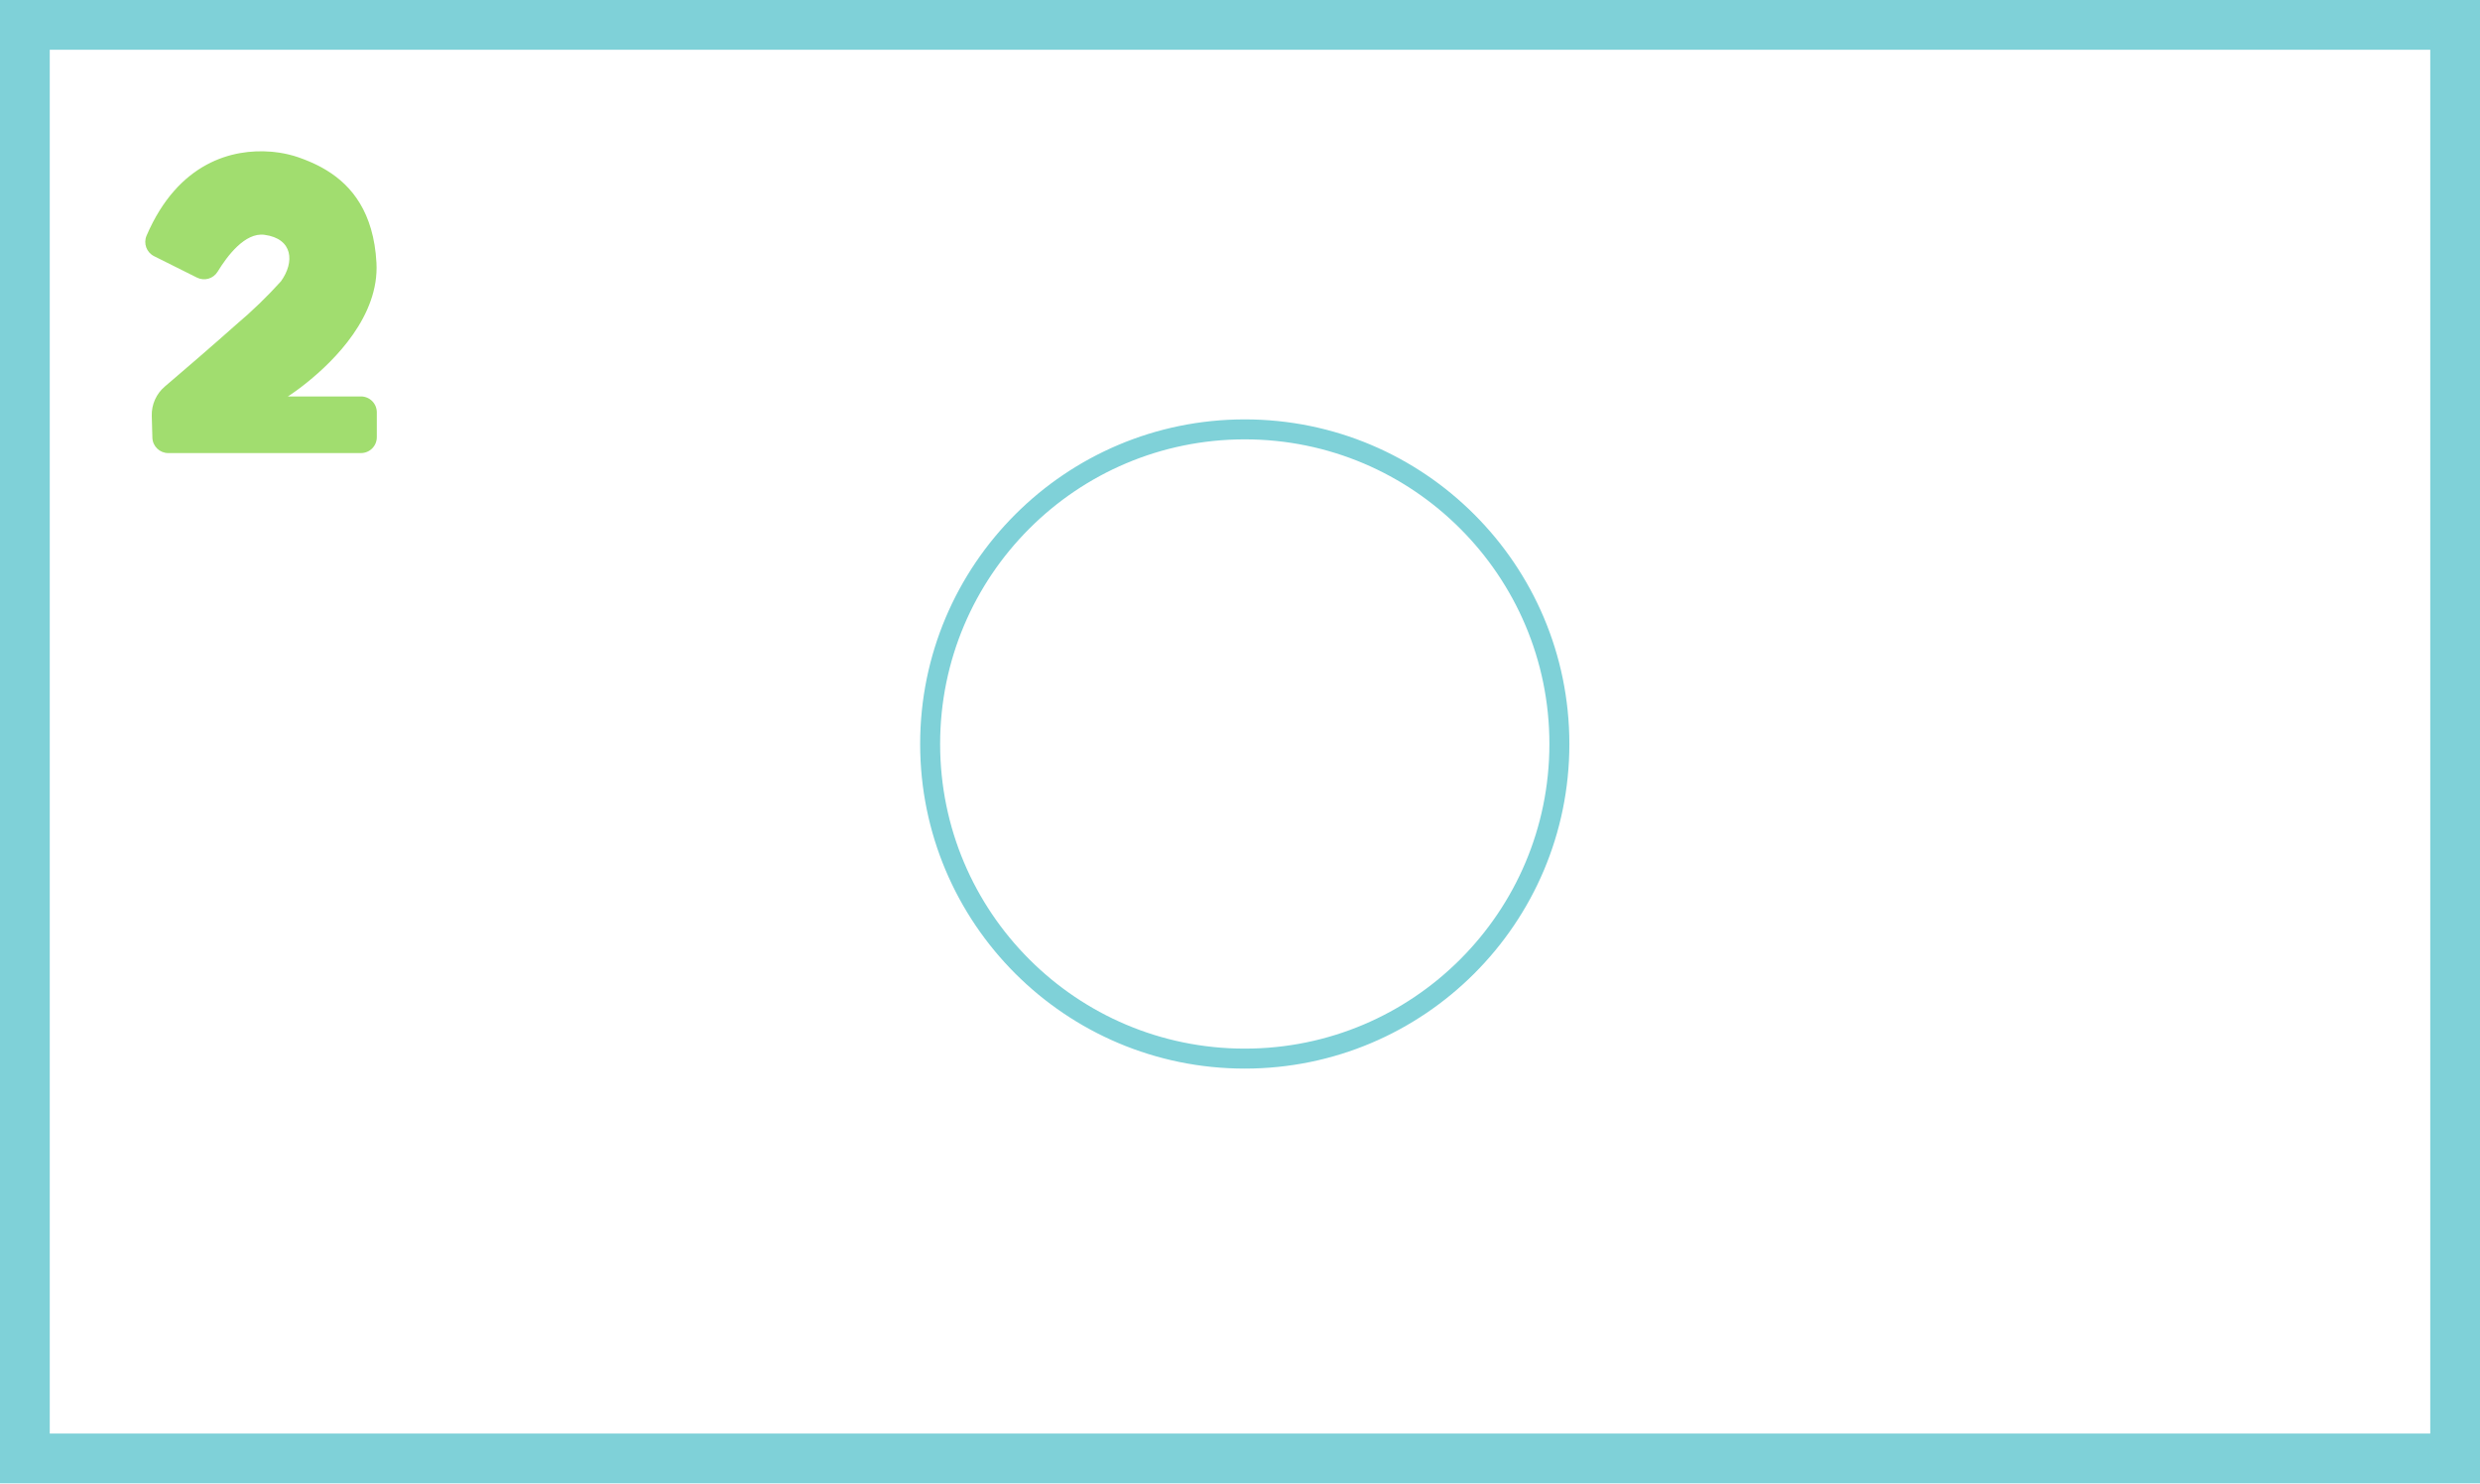
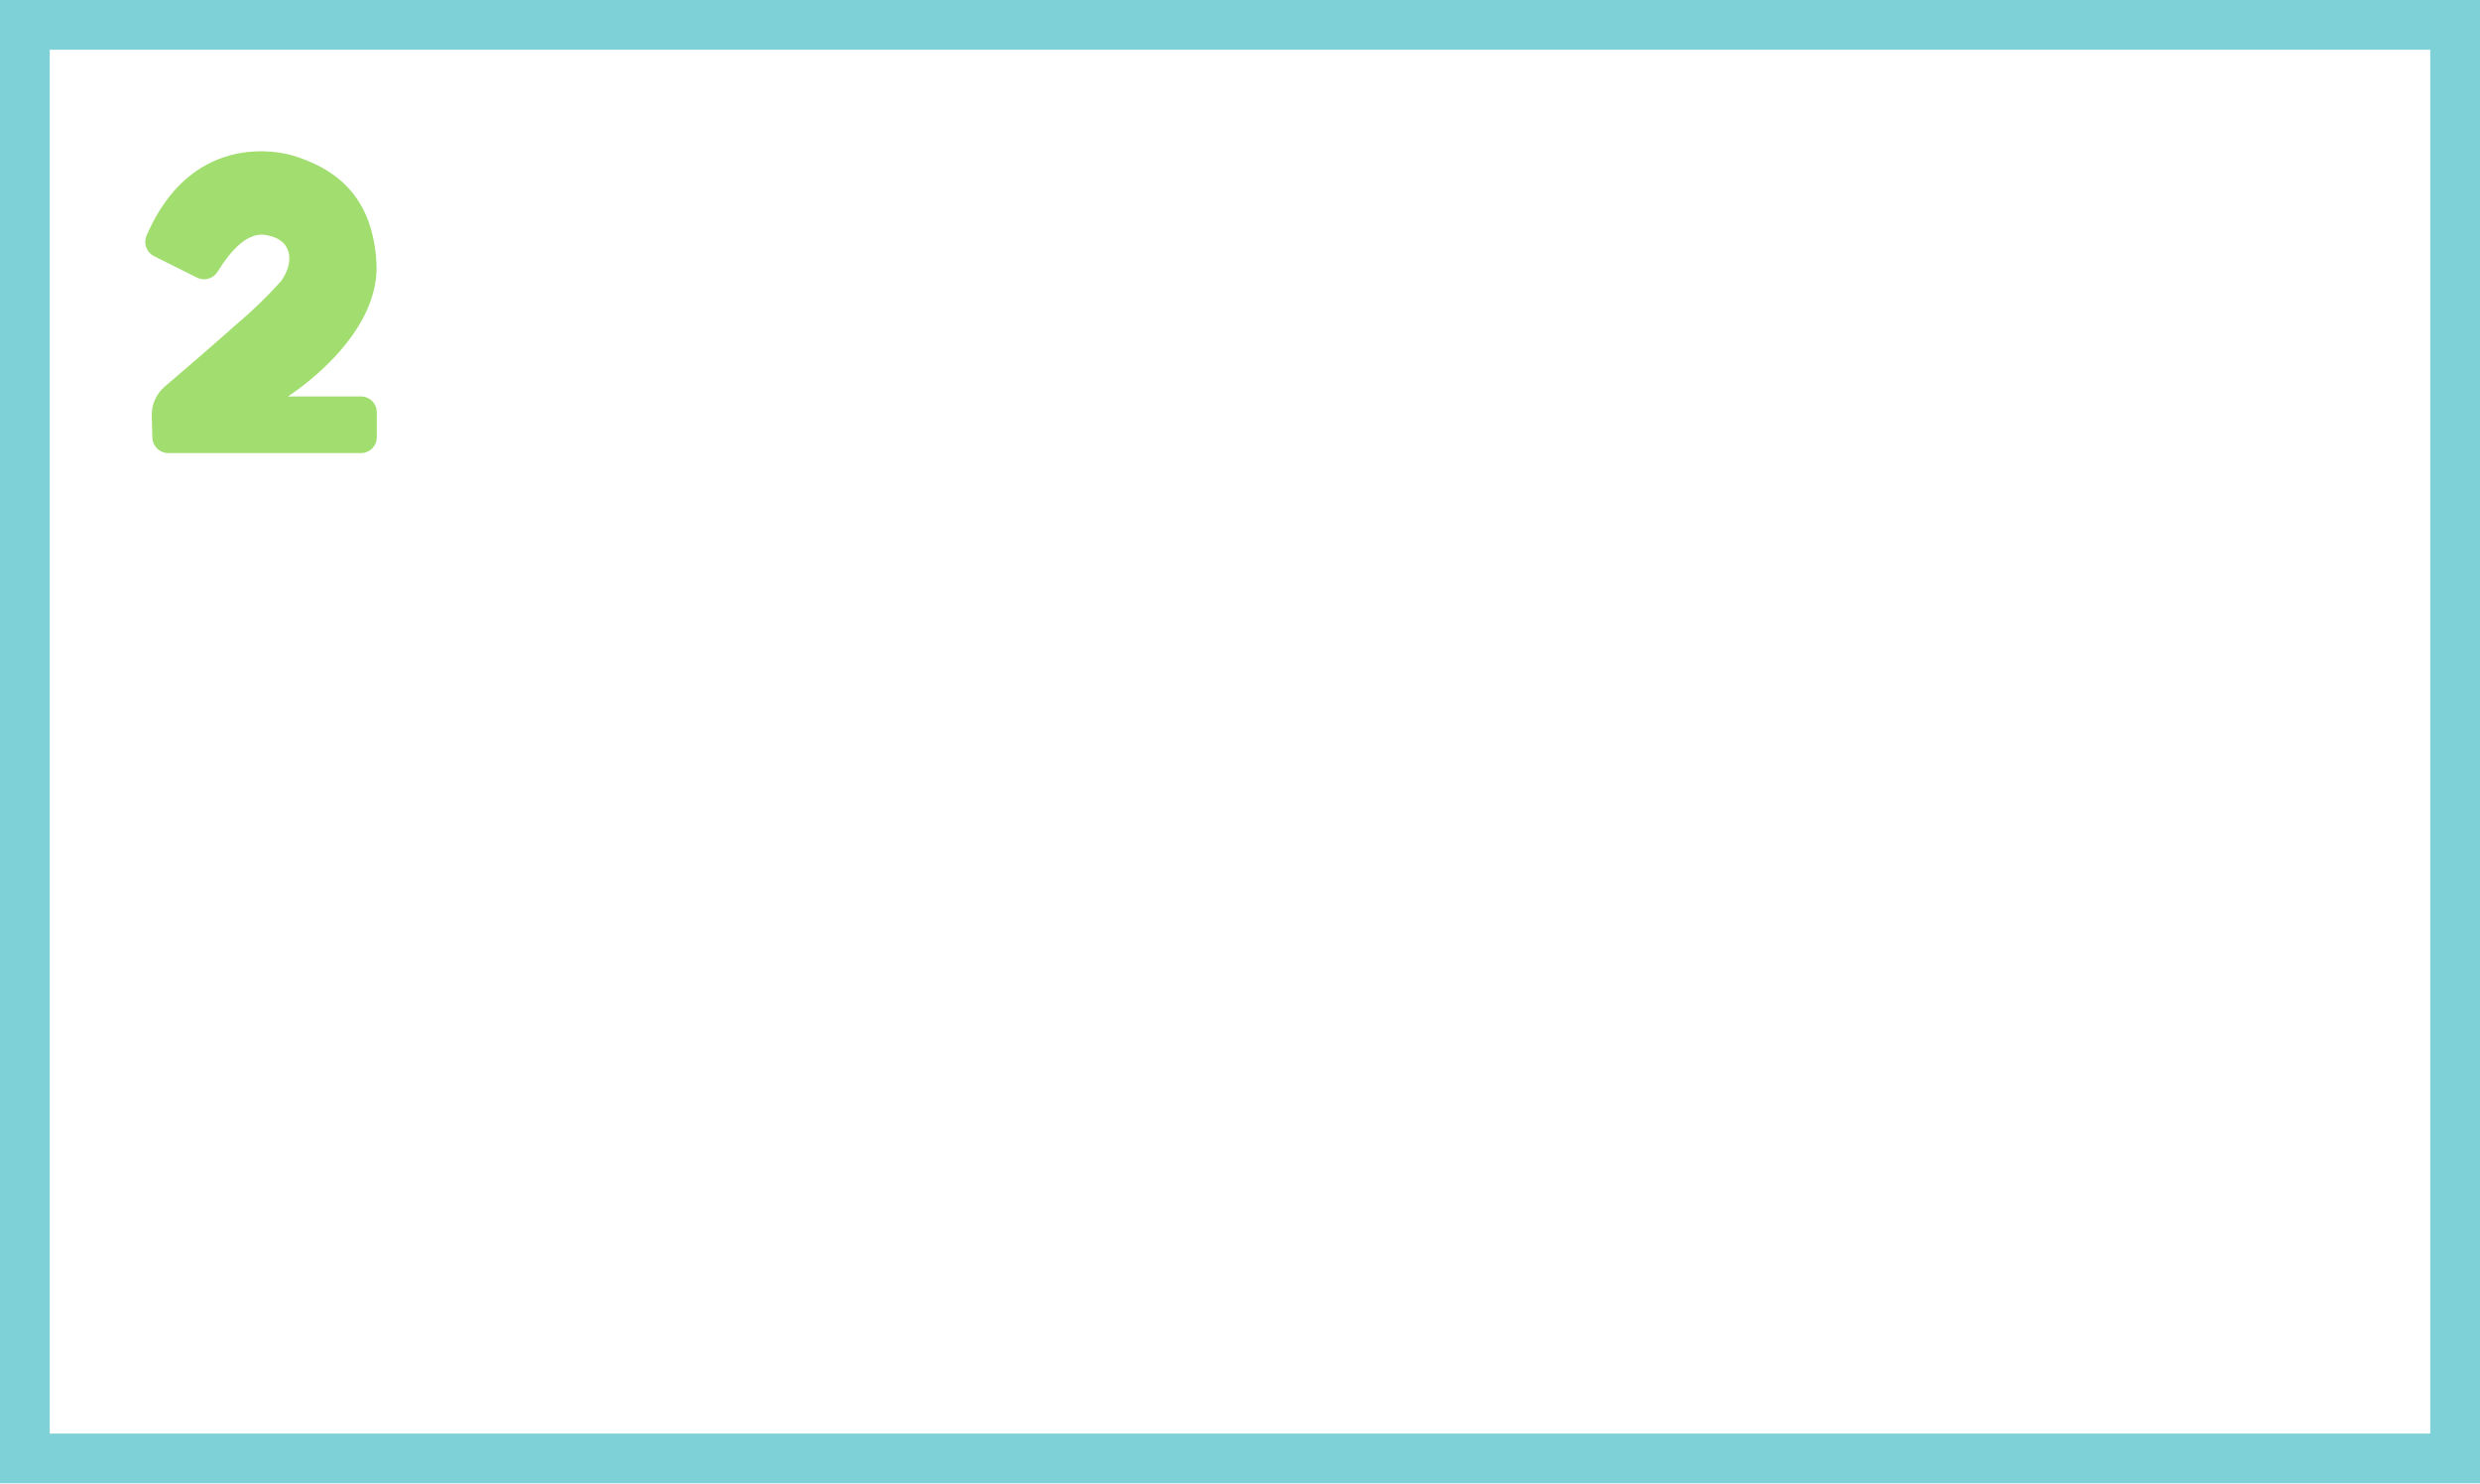
<svg xmlns="http://www.w3.org/2000/svg" width="248.298" height="148.512" viewBox="0 0 248.298 148.512">
-   <g transform="translate(-604.874 -300.51)">
-     <g transform="translate(93)">
-       <rect width="243.318" height="143.531" transform="translate(514.365 303)" fill="none" stroke="#7fd1d8" stroke-miterlimit="10" stroke-width="4.981" />
-       <g transform="translate(526.432 315.657)">
-         <path d="M765.354,276.386l.458-.347C765.65,276.164,765.5,276.28,765.354,276.386Z" transform="translate(-755.576 -252.6)" fill="#084500" />
-         <path d="M781.814,286.094v2.494a1.587,1.587,0,0,1-1.588,1.589H760.933a1.589,1.589,0,0,1-1.589-1.544l-.061-2.188a3.707,3.707,0,0,1,1.311-2.935c.051-.045.106-.09.16-.137l.3-.258.8-.684c.067-.057.134-.117.2-.173.413-.356.857-.736,1.319-1.134l.618-.532c.66-.571,1.347-1.168,2.029-1.767.416-.363.83-.727,1.235-1.089.163-.141.324-.286.483-.427a45.838,45.838,0,0,0,4.477-4.327c1.392-1.933,1.212-4.273-1.65-4.659-1.943-.262-3.73,2.121-4.68,3.68a1.591,1.591,0,0,1-2.073.606l-4.3-2.149a1.592,1.592,0,0,1-.751-2.05c3.175-7.388,8.649-8.718,12.444-8.409l.178.015c.054.007.106.012.16.017.168.019.332.039.493.063s.316.051.467.08.3.061.442.095c.191.044.375.093.548.143.147.044.289.087.42.134l.177.063c.12.041.238.086.36.131l.181.07c.127.05.255.1.385.156l.165.071c.122.052.246.108.37.166l.185.089c.061.029.124.06.187.092l.185.095.185.1c.061.035.124.069.185.105s.124.069.184.106.124.074.185.111c2.436,1.507,4.656,4.149,4.932,9.222.29,5.333-4.225,9.786-6.923,11.957l-.038.031-.15.12c-.068.054-.134.106-.2.156l-.012.012-.459.347-.025.017c-.063.045-.121.09-.179.133l-.187.134-.4.28-.067.044c-.147.1-.229.15-.229.15h7.305A1.588,1.588,0,0,1,781.814,286.094Z" transform="translate(-758.646 -259.961)" fill="#a1dd6f" />
-       </g>
+   <defs>
+     <style>.a{fill:none;stroke:#7fd1d8;stroke-miterlimit:10;stroke-width:4.981px;}.b{fill:#084500;}.c{fill:#a1dd6f;}</style>
+   </defs>
+   <g transform="translate(-511.874 -300.51)">
+     <rect class="a" width="243.318" height="143.531" transform="translate(514.365 303)" />
+     <g transform="translate(526.432 315.657)">
+       <path class="b" d="M765.354,276.386l.458-.347C765.65,276.164,765.5,276.28,765.354,276.386Z" transform="translate(-755.576 -252.6)" />
+       <path class="c" d="M781.814,286.094v2.494a1.587,1.587,0,0,1-1.588,1.589H760.933a1.589,1.589,0,0,1-1.589-1.544l-.061-2.188a3.707,3.707,0,0,1,1.311-2.935c.051-.045.106-.09.16-.137l.3-.258.8-.684c.067-.057.134-.117.2-.173.413-.356.857-.736,1.319-1.134l.618-.532c.66-.571,1.347-1.168,2.029-1.767.416-.363.83-.727,1.235-1.089.163-.141.324-.286.483-.427a45.838,45.838,0,0,0,4.477-4.327c1.392-1.933,1.212-4.273-1.65-4.659-1.943-.262-3.73,2.121-4.68,3.68a1.591,1.591,0,0,1-2.073.606l-4.3-2.149a1.592,1.592,0,0,1-.751-2.05c3.175-7.388,8.649-8.718,12.444-8.409l.178.015c.054.007.106.012.16.017.168.019.332.039.493.063s.316.051.467.08.3.061.442.095c.191.044.375.093.548.143.147.044.289.087.42.134l.177.063c.12.041.238.086.36.131l.181.07c.127.05.255.1.385.156l.165.071c.122.052.246.108.37.166l.185.089c.061.029.124.06.187.092l.185.095.185.1c.061.035.124.069.185.105s.124.069.184.106.124.074.185.111c2.436,1.507,4.656,4.149,4.932,9.222.29,5.333-4.225,9.786-6.923,11.957l-.038.031-.15.12c-.068.054-.134.106-.2.156l-.012.012-.459.347-.025.017c-.063.045-.121.09-.179.133l-.187.134-.4.28-.067.044c-.147.1-.229.15-.229.15h7.305A1.588,1.588,0,0,1,781.814,286.094Z" transform="translate(-758.646 -259.961)" />
    </g>
-     <circle cx="31.5" cy="31.5" r="31.5" transform="translate(698 343.5)" fill="none" stroke="#7fd1d8" stroke-width="2" />
  </g>
</svg>
